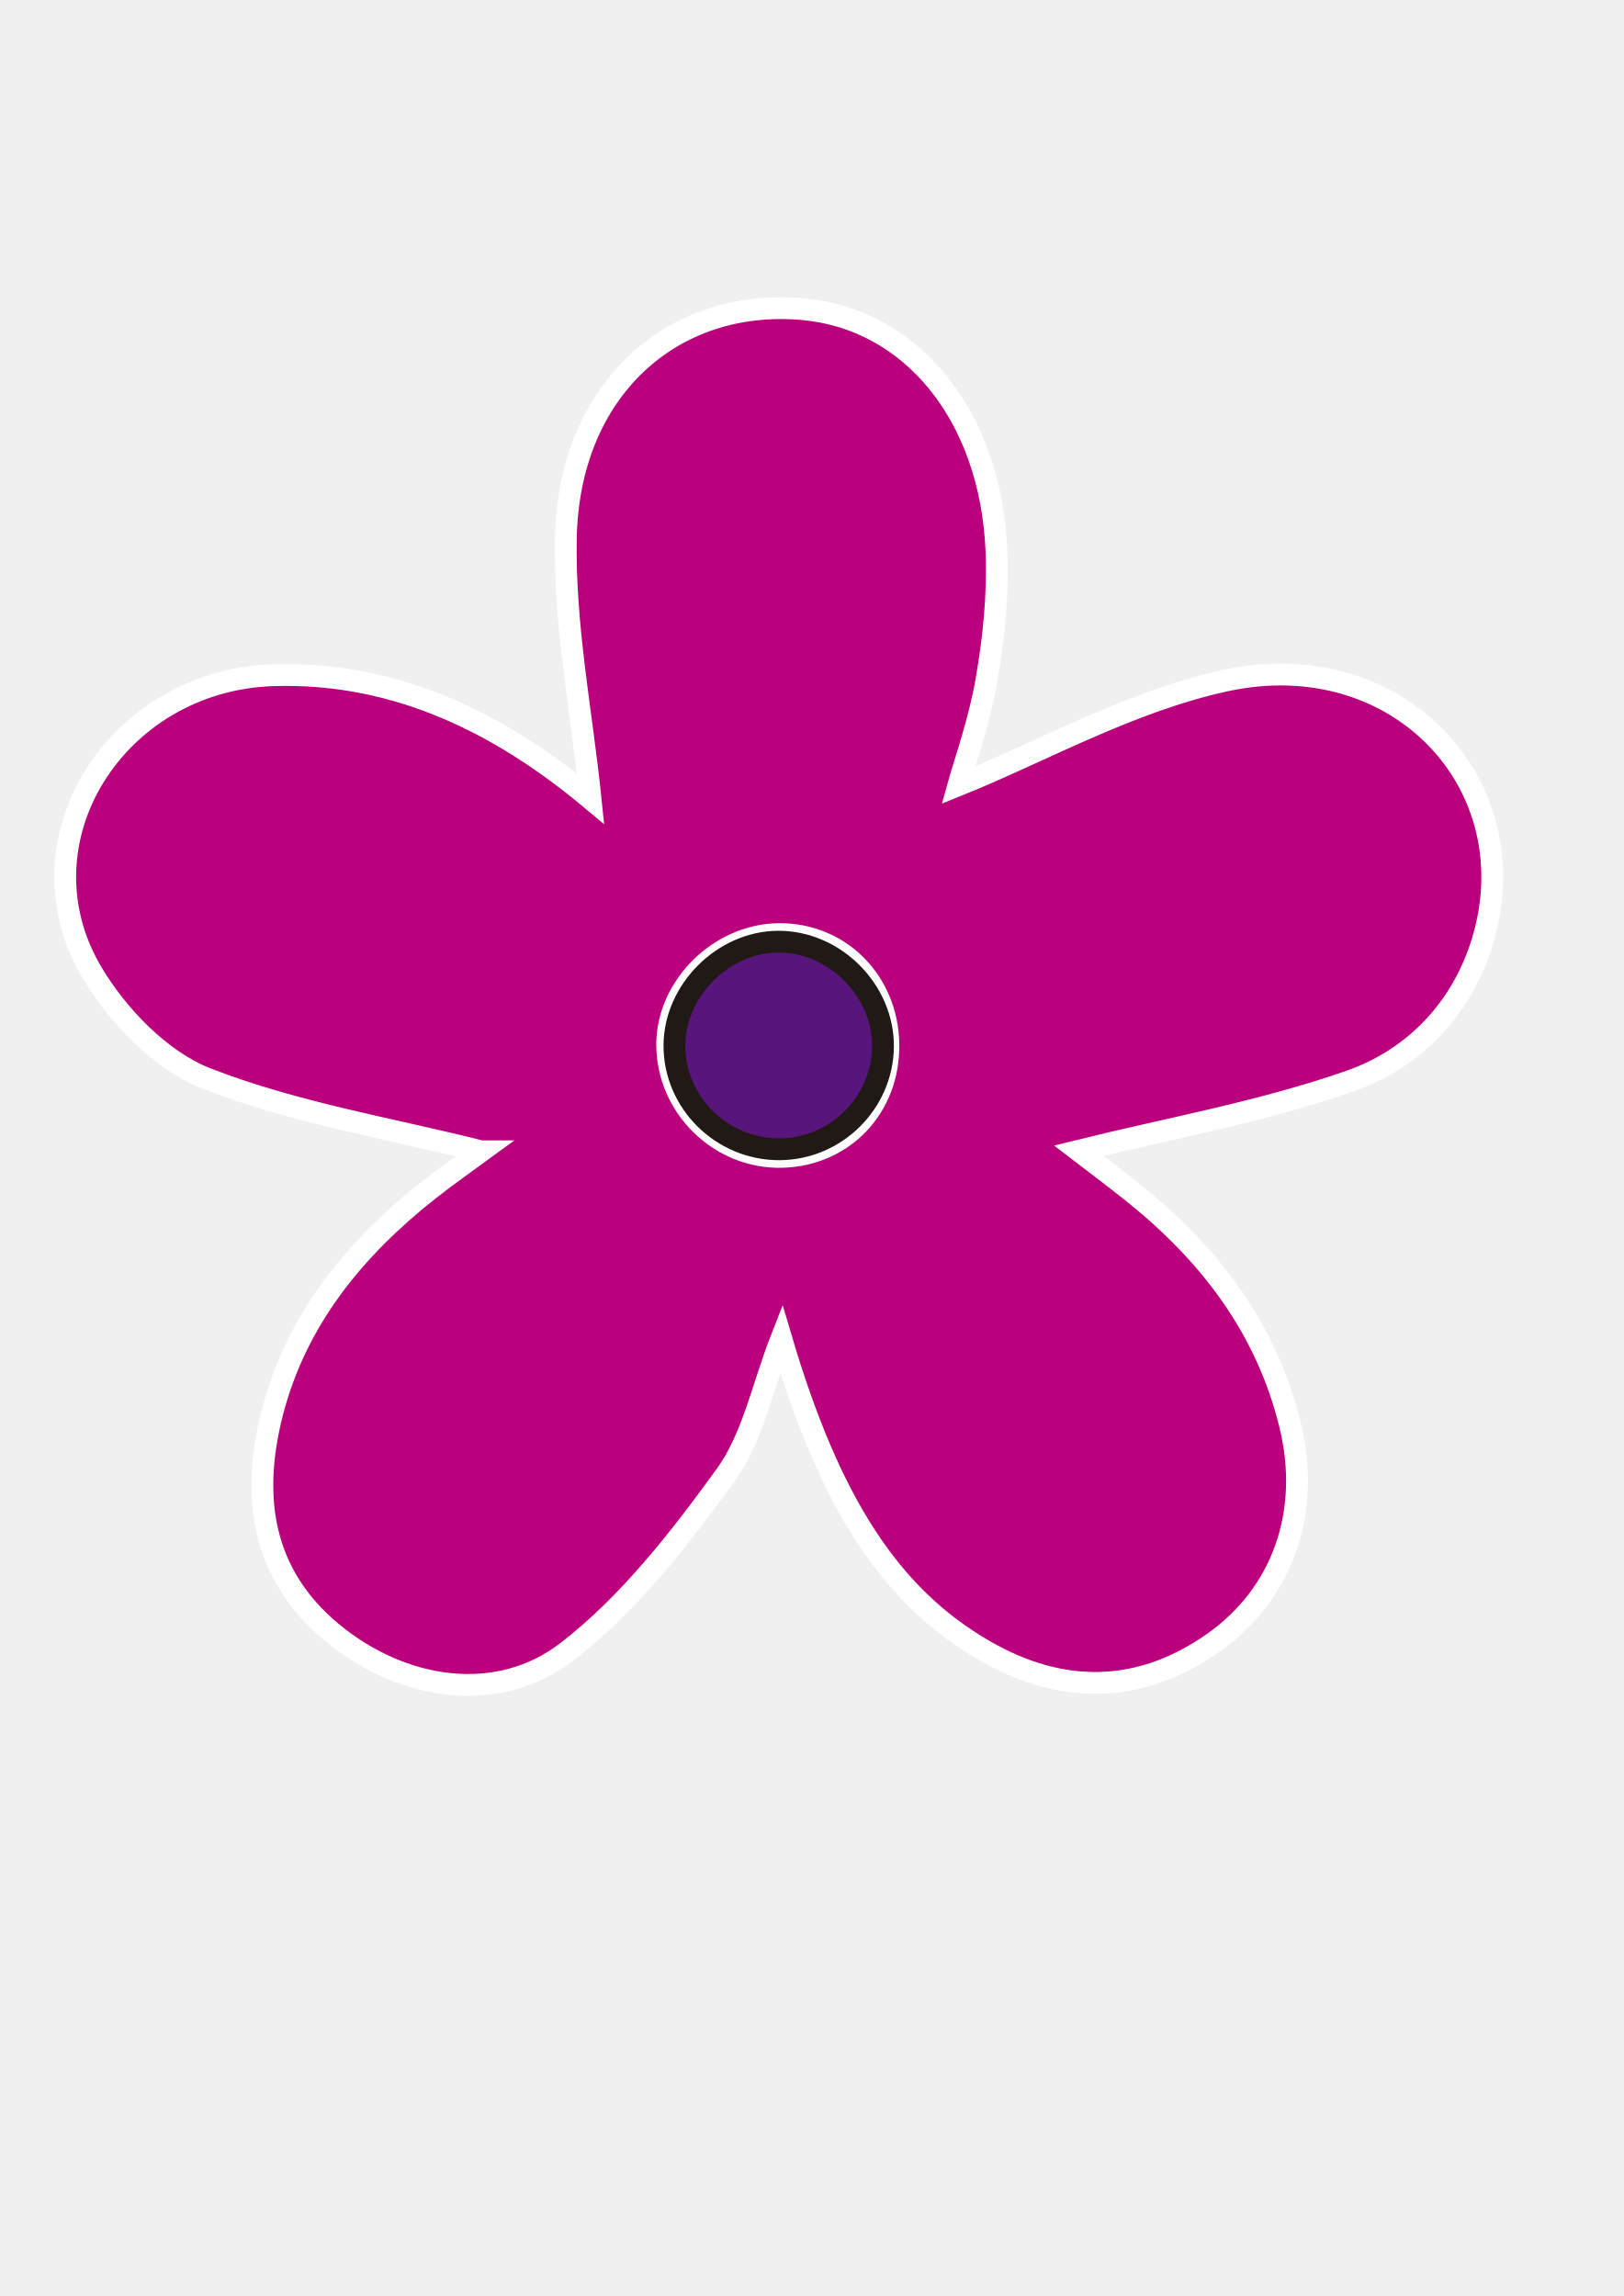
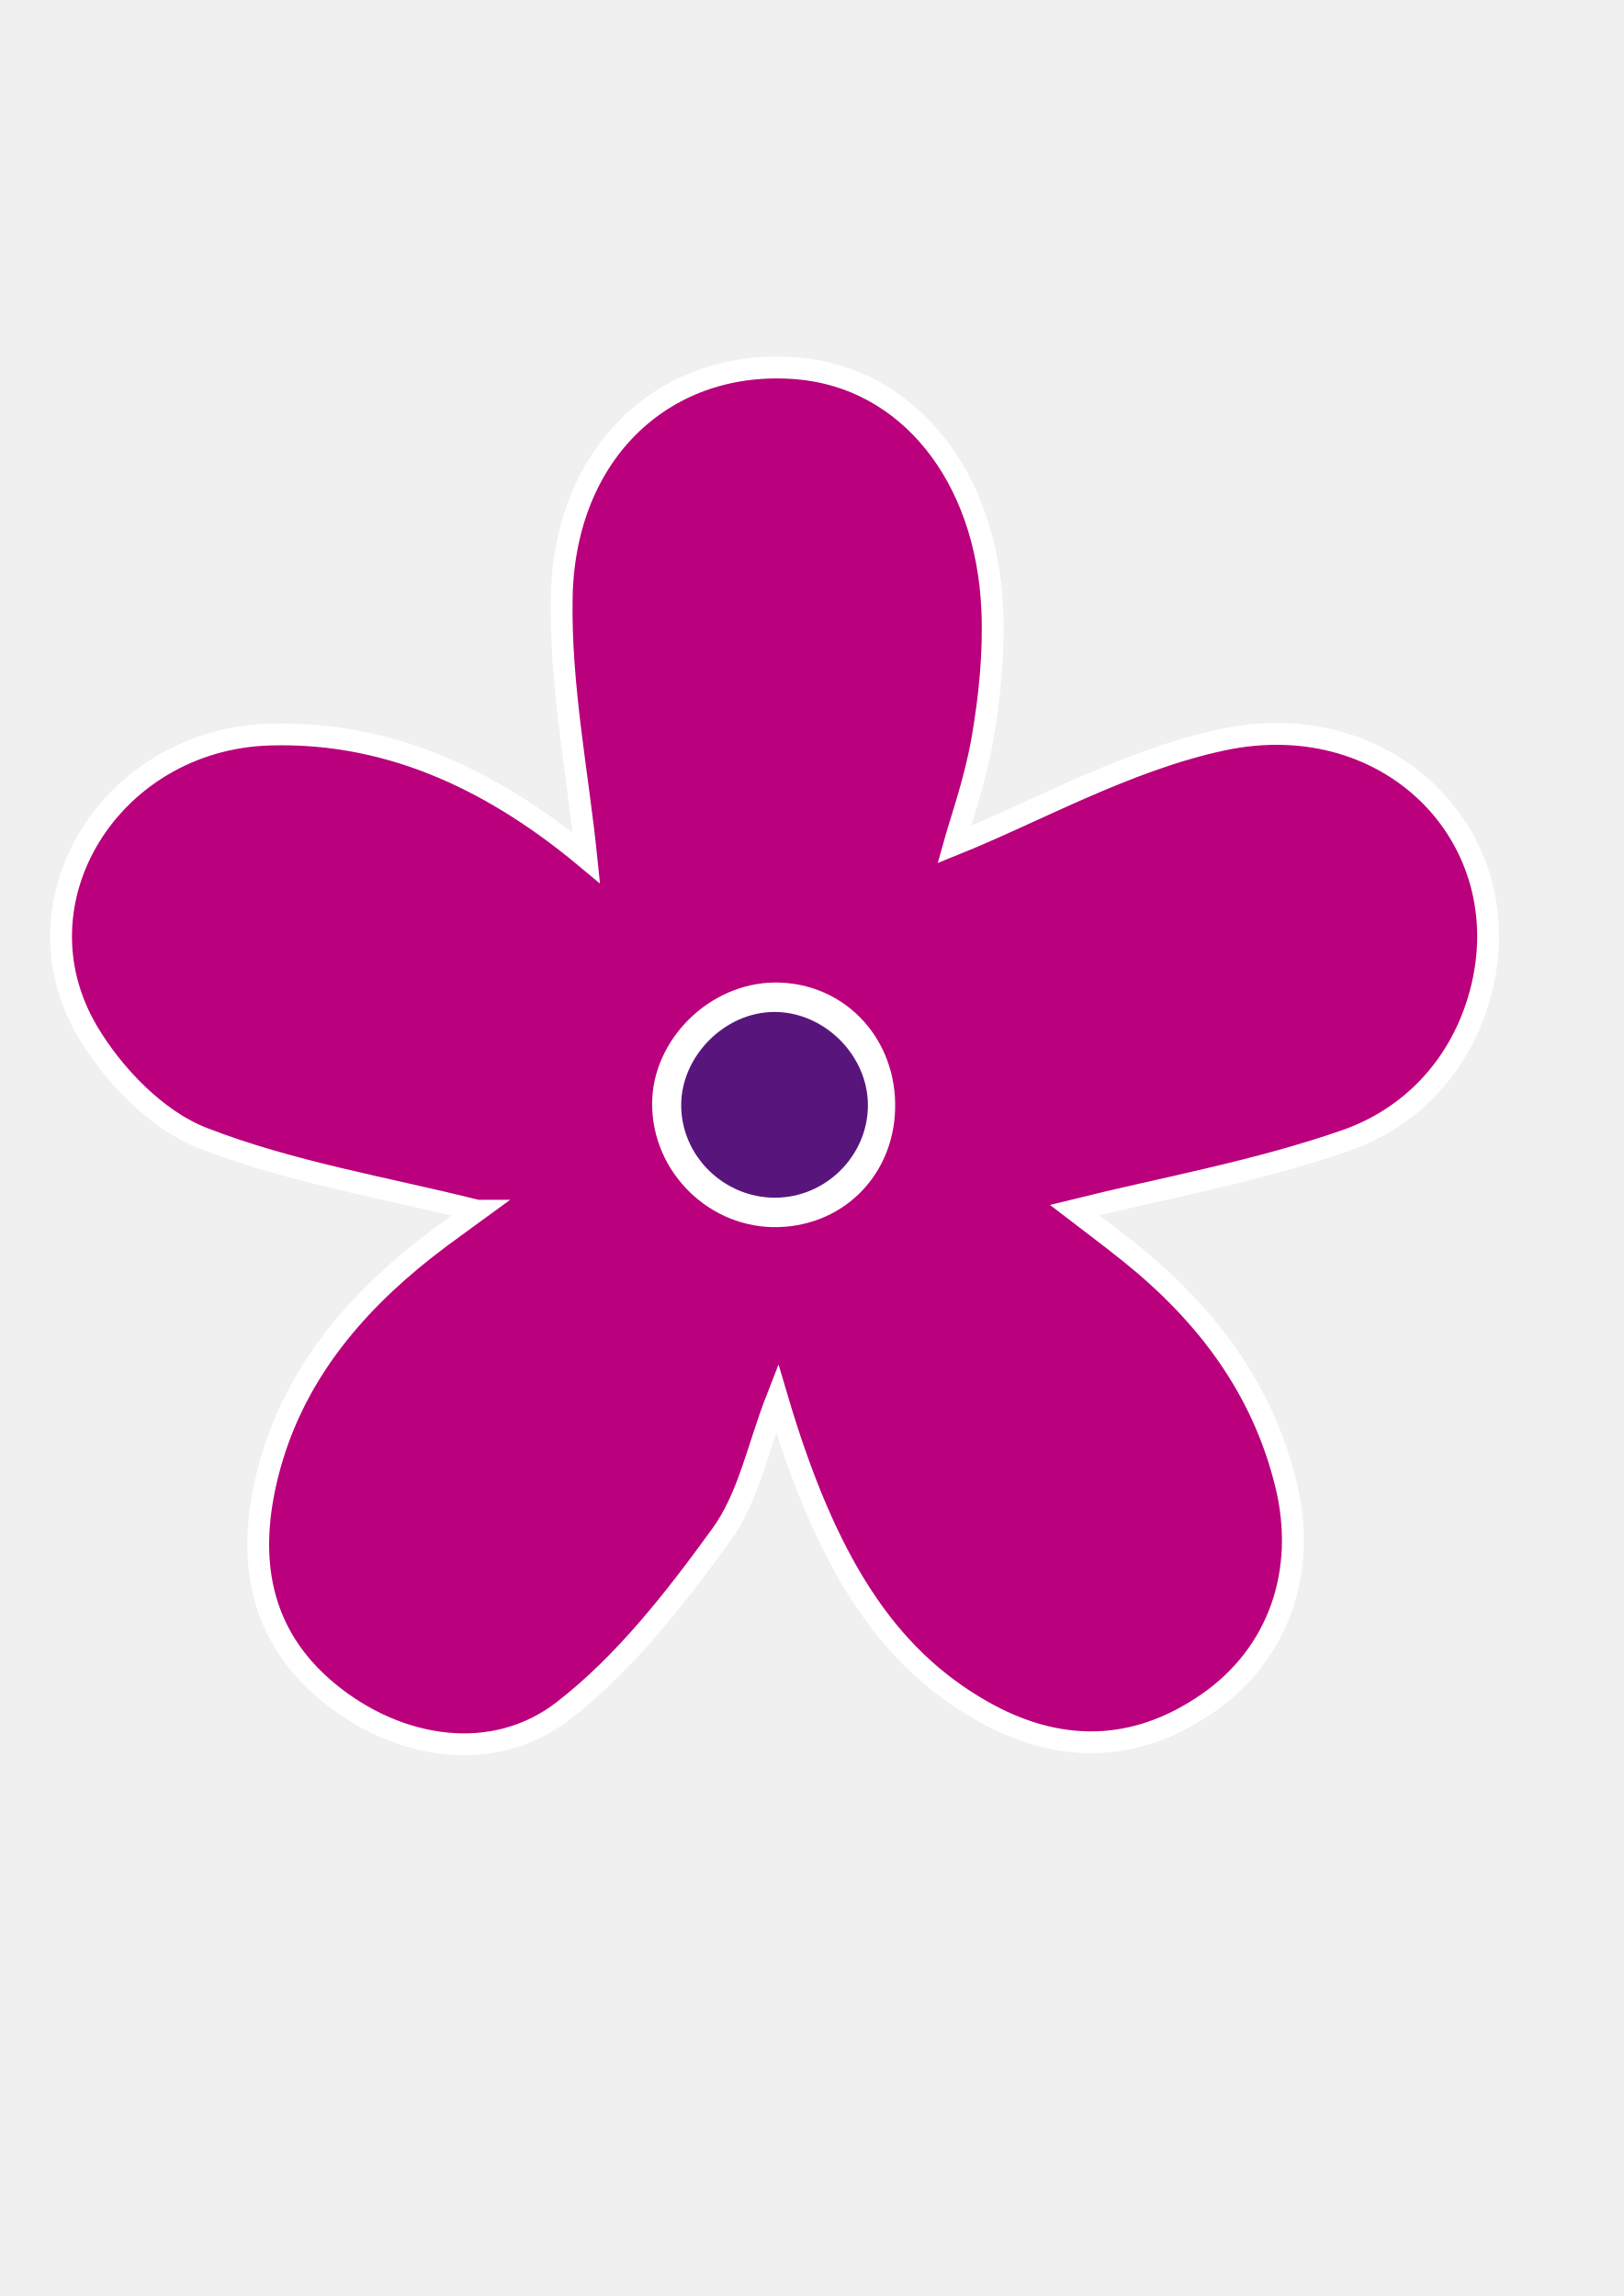
<svg xmlns="http://www.w3.org/2000/svg" id="Capa_1" data-name="Capa 1" viewBox="0 0 595.28 841.89">
  <defs>
    <style>
      .cls-1 {
        fill: #ba007c;
-         stroke: #fff;
      }

      .cls-1, .cls-2 {
+         stroke: #fff;
        stroke-miterlimit: 10;
        stroke-width: 8px;
      }

      .cls-2 {
        fill: #58167d;
-         stroke: #211915;
      }
    </style>
  </defs>
-   <path class="cls-1" d="M176.38,422.16c-33.24-8.38-68.28-14.07-100.63-26.68-16.75-6.53-32.66-23-42.12-39.02-28.33-47.96,8.71-107.1,66.66-108.88,46.34-1.43,84.57,18.87,116.22,45.28-3.14-30.74-9.71-63.33-9.05-95.77,1.09-53.8,38.59-87.87,86.56-83.76,40.08,3.43,69.27,39,71.3,88.78.64,15.69-.97,31.73-3.66,47.24-2.66,15.33-8,30.19-10.32,38.58,30.34-12.24,63.02-30.84,98.08-38.4,63.08-13.6,111.57,38.22,94.04,95.76-7.58,24.89-25.35,43-48.4,51.07-32.7,11.44-67.26,17.55-99.59,25.58,4.16,3.2,12.33,9.27,20.26,15.63,27.87,22.37,48.58,49.55,57.24,84.95,7.76,31.69-2.48,62-28.54,80.13-26.91,18.72-55.25,18.81-83.25,2.74-34.82-19.97-56.94-54.31-74.76-114.5-6.95,17.78-10.42,36.25-20.39,50.01-16.98,23.43-35.47,47.25-58.1,64.71-25.57,19.73-60.52,14.2-86.1-6.9-25.95-21.41-29.84-49.93-22.09-80.39,8.74-34.34,30.21-60.54,57.63-82.13,7.51-5.91,15.39-11.36,19.02-14.03ZM325.7,382.79c-.39-22.96-17.82-40.46-40.12-40.28-21.7.17-40.92,19.11-40.98,40.39-.07,22.98,19.33,41.95,42.22,41.29,22.61-.65,39.27-18.38,38.88-41.4Z" />
-   <path class="cls-2" d="M285.85,421.41c-21.2.13-38.75-17.24-38.59-38.21.15-20.08,17.84-37.76,37.94-37.9,20.75-.15,38.72,17.85,38.51,38.55-.21,20.53-17.25,37.44-37.86,37.56Z" />
+   <path class="cls-1" d="M174.86,443.93c-33.24-8.38-68.28-14.07-100.63-26.68-16.75-6.53-32.66-23-42.12-39.02-28.33-47.96,8.71-107.1,66.66-108.88,46.34-1.43,84.57,18.87,116.22,45.28-3.14-30.74-9.71-63.33-9.05-95.77,1.09-53.8,38.59-87.87,86.56-83.76,40.08,3.43,69.27,39,71.3,88.78.64,15.69-.97,31.73-3.66,47.24-2.66,15.33-8,30.19-10.32,38.58,30.34-12.24,63.02-30.84,98.08-38.4,63.08-13.6,111.57,38.22,94.04,95.76-7.58,24.89-25.35,43-48.4,51.07-32.7,11.44-67.26,17.55-99.59,25.58,4.16,3.2,12.33,9.27,20.26,15.63,27.87,22.37,48.58,49.55,57.24,84.95,7.76,31.69-2.48,62-28.54,80.13-26.91,18.72-55.25,18.81-83.25,2.74-34.82-19.97-56.94-54.31-74.76-114.5-6.95,17.78-10.42,36.25-20.39,50.01-16.98,23.43-35.47,47.25-58.1,64.71-25.57,19.73-60.52,14.2-86.1-6.9-25.95-21.41-29.84-49.93-22.09-80.39,8.74-34.34,30.21-60.54,57.63-82.13,7.51-5.91,15.39-11.36,19.02-14.03ZM324.18,404.55c-.39-22.96-17.82-40.46-40.12-40.28-21.7.17-40.92,19.11-40.98,40.39-.07,22.98,19.33,41.95,42.22,41.29,22.61-.65,39.27-18.38,38.88-41.4Z" />
+   <path class="cls-2" d="M284.33,443.17c-21.2.13-38.75-17.24-38.59-38.21.15-20.08,17.84-37.76,37.94-37.9,20.75-.15,38.72,17.85,38.51,38.55-.21,20.53-17.25,37.44-37.86,37.56Z" />
</svg>
